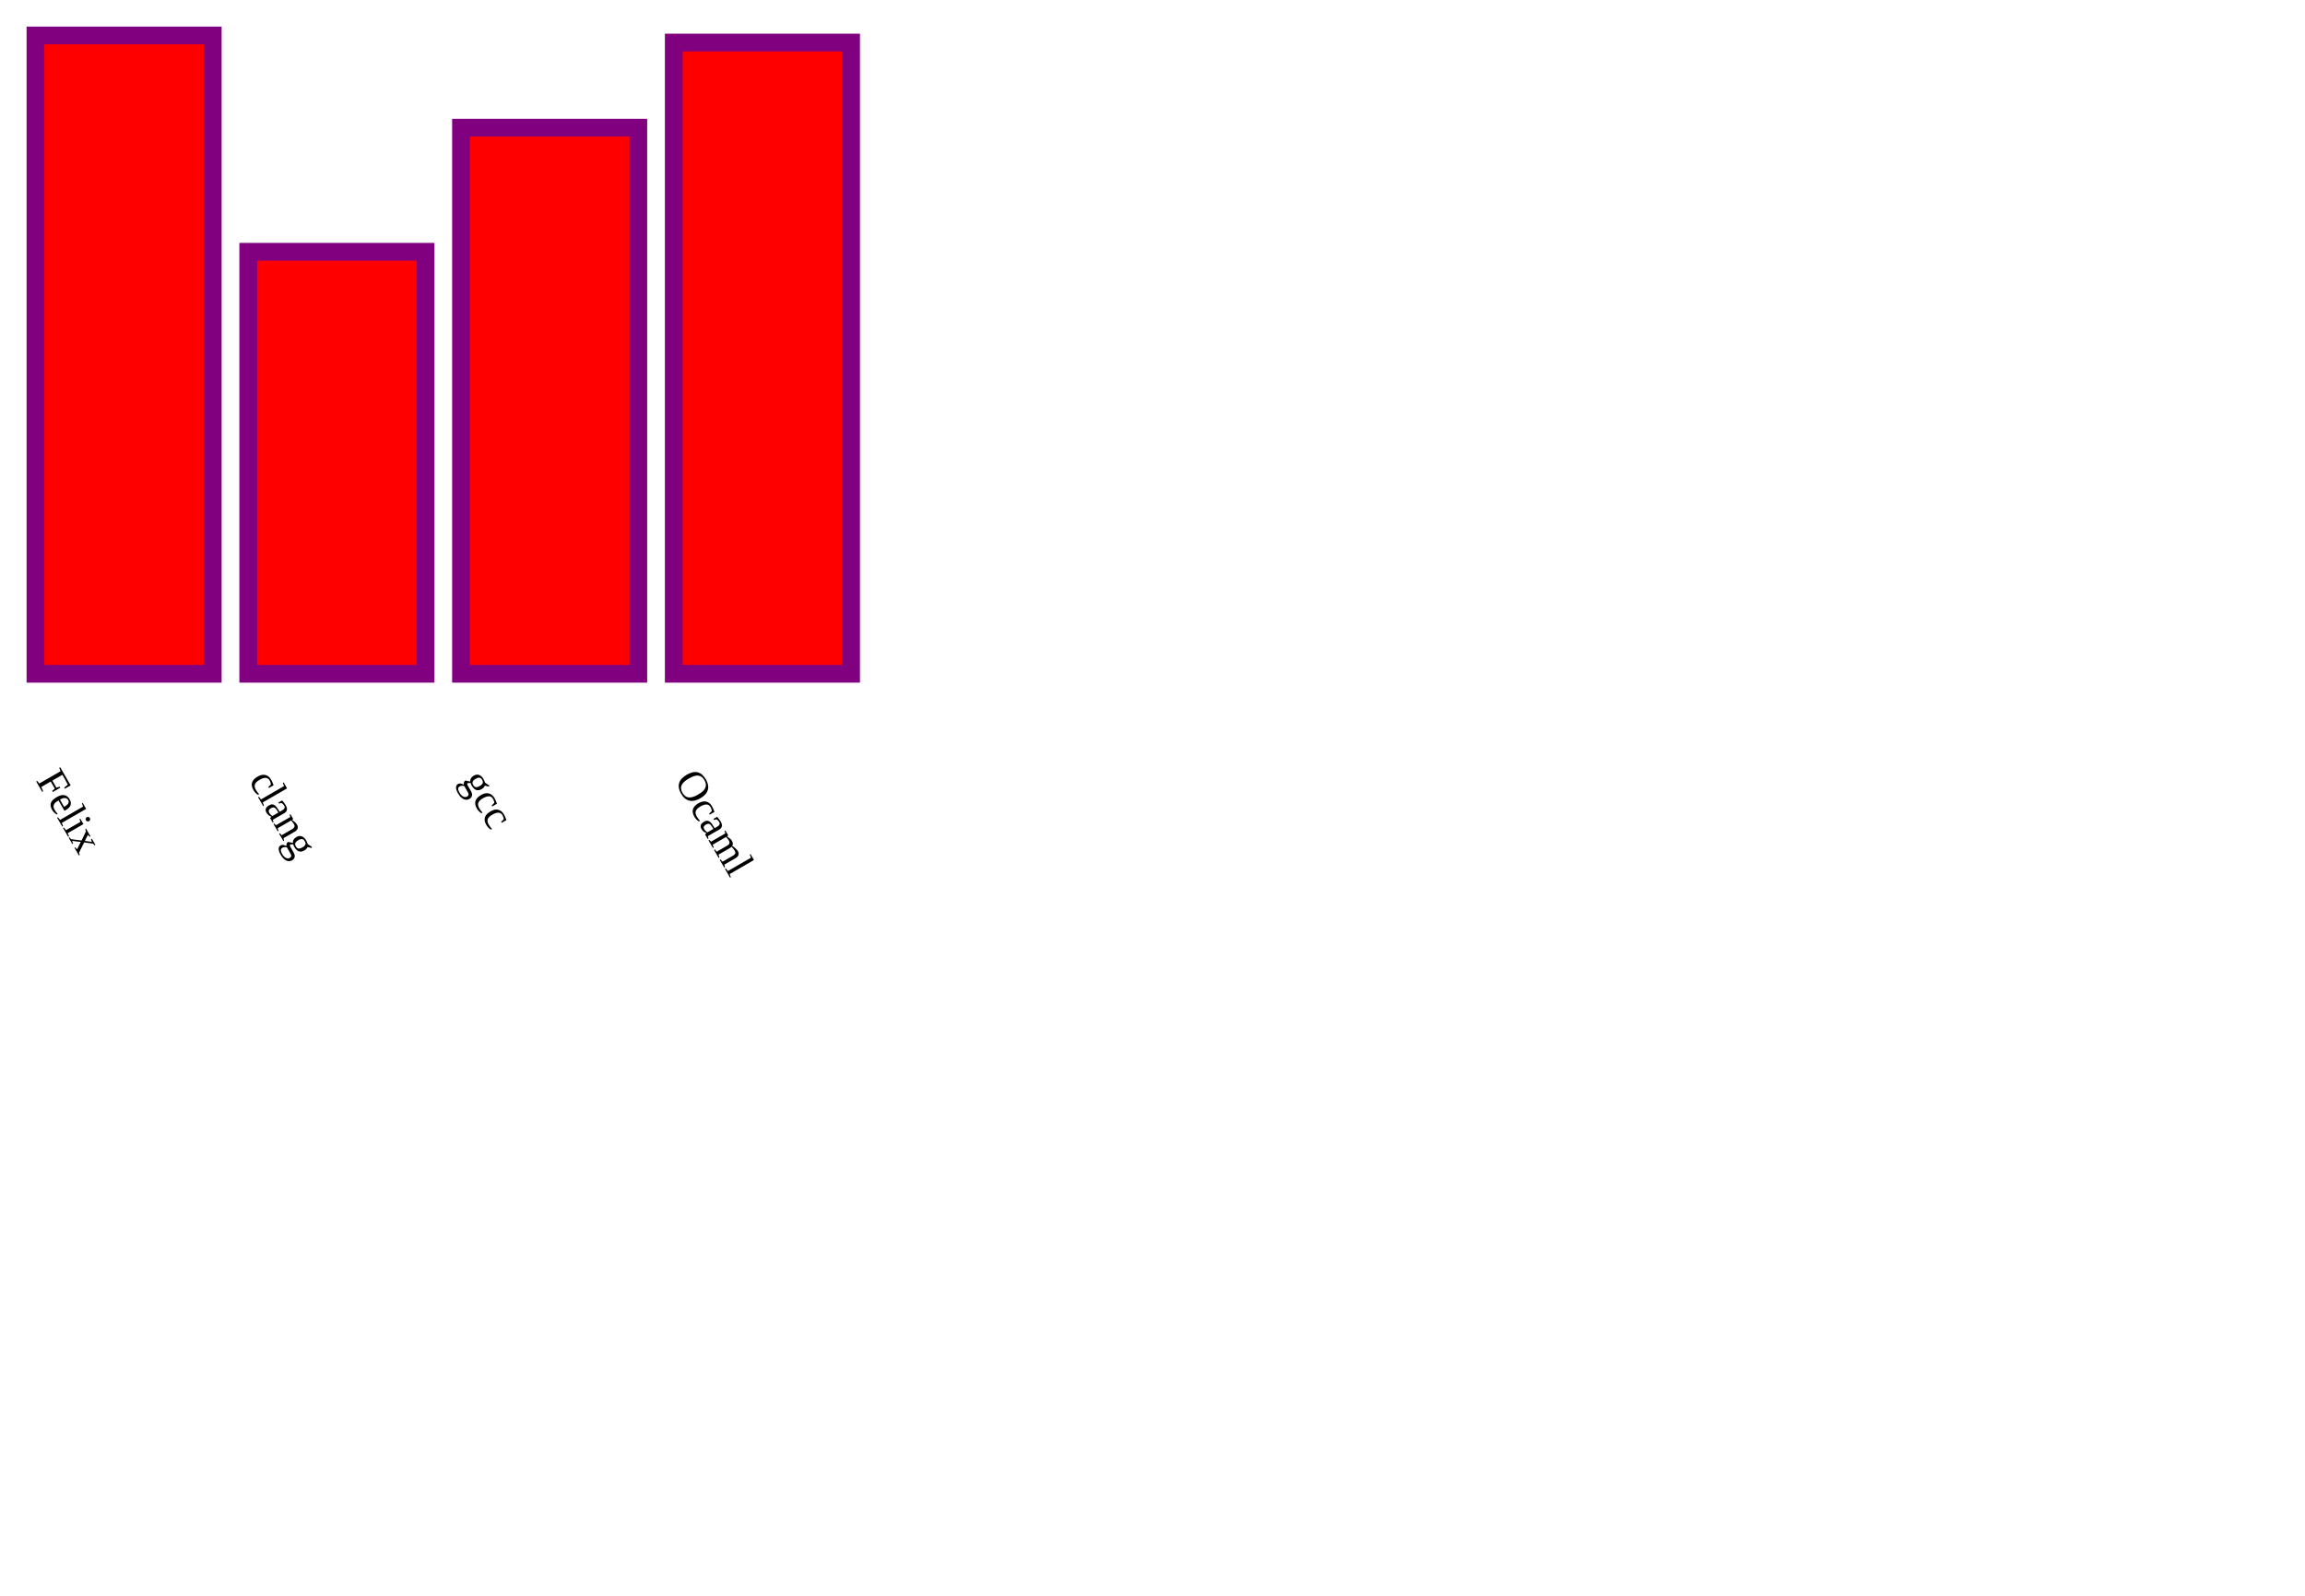
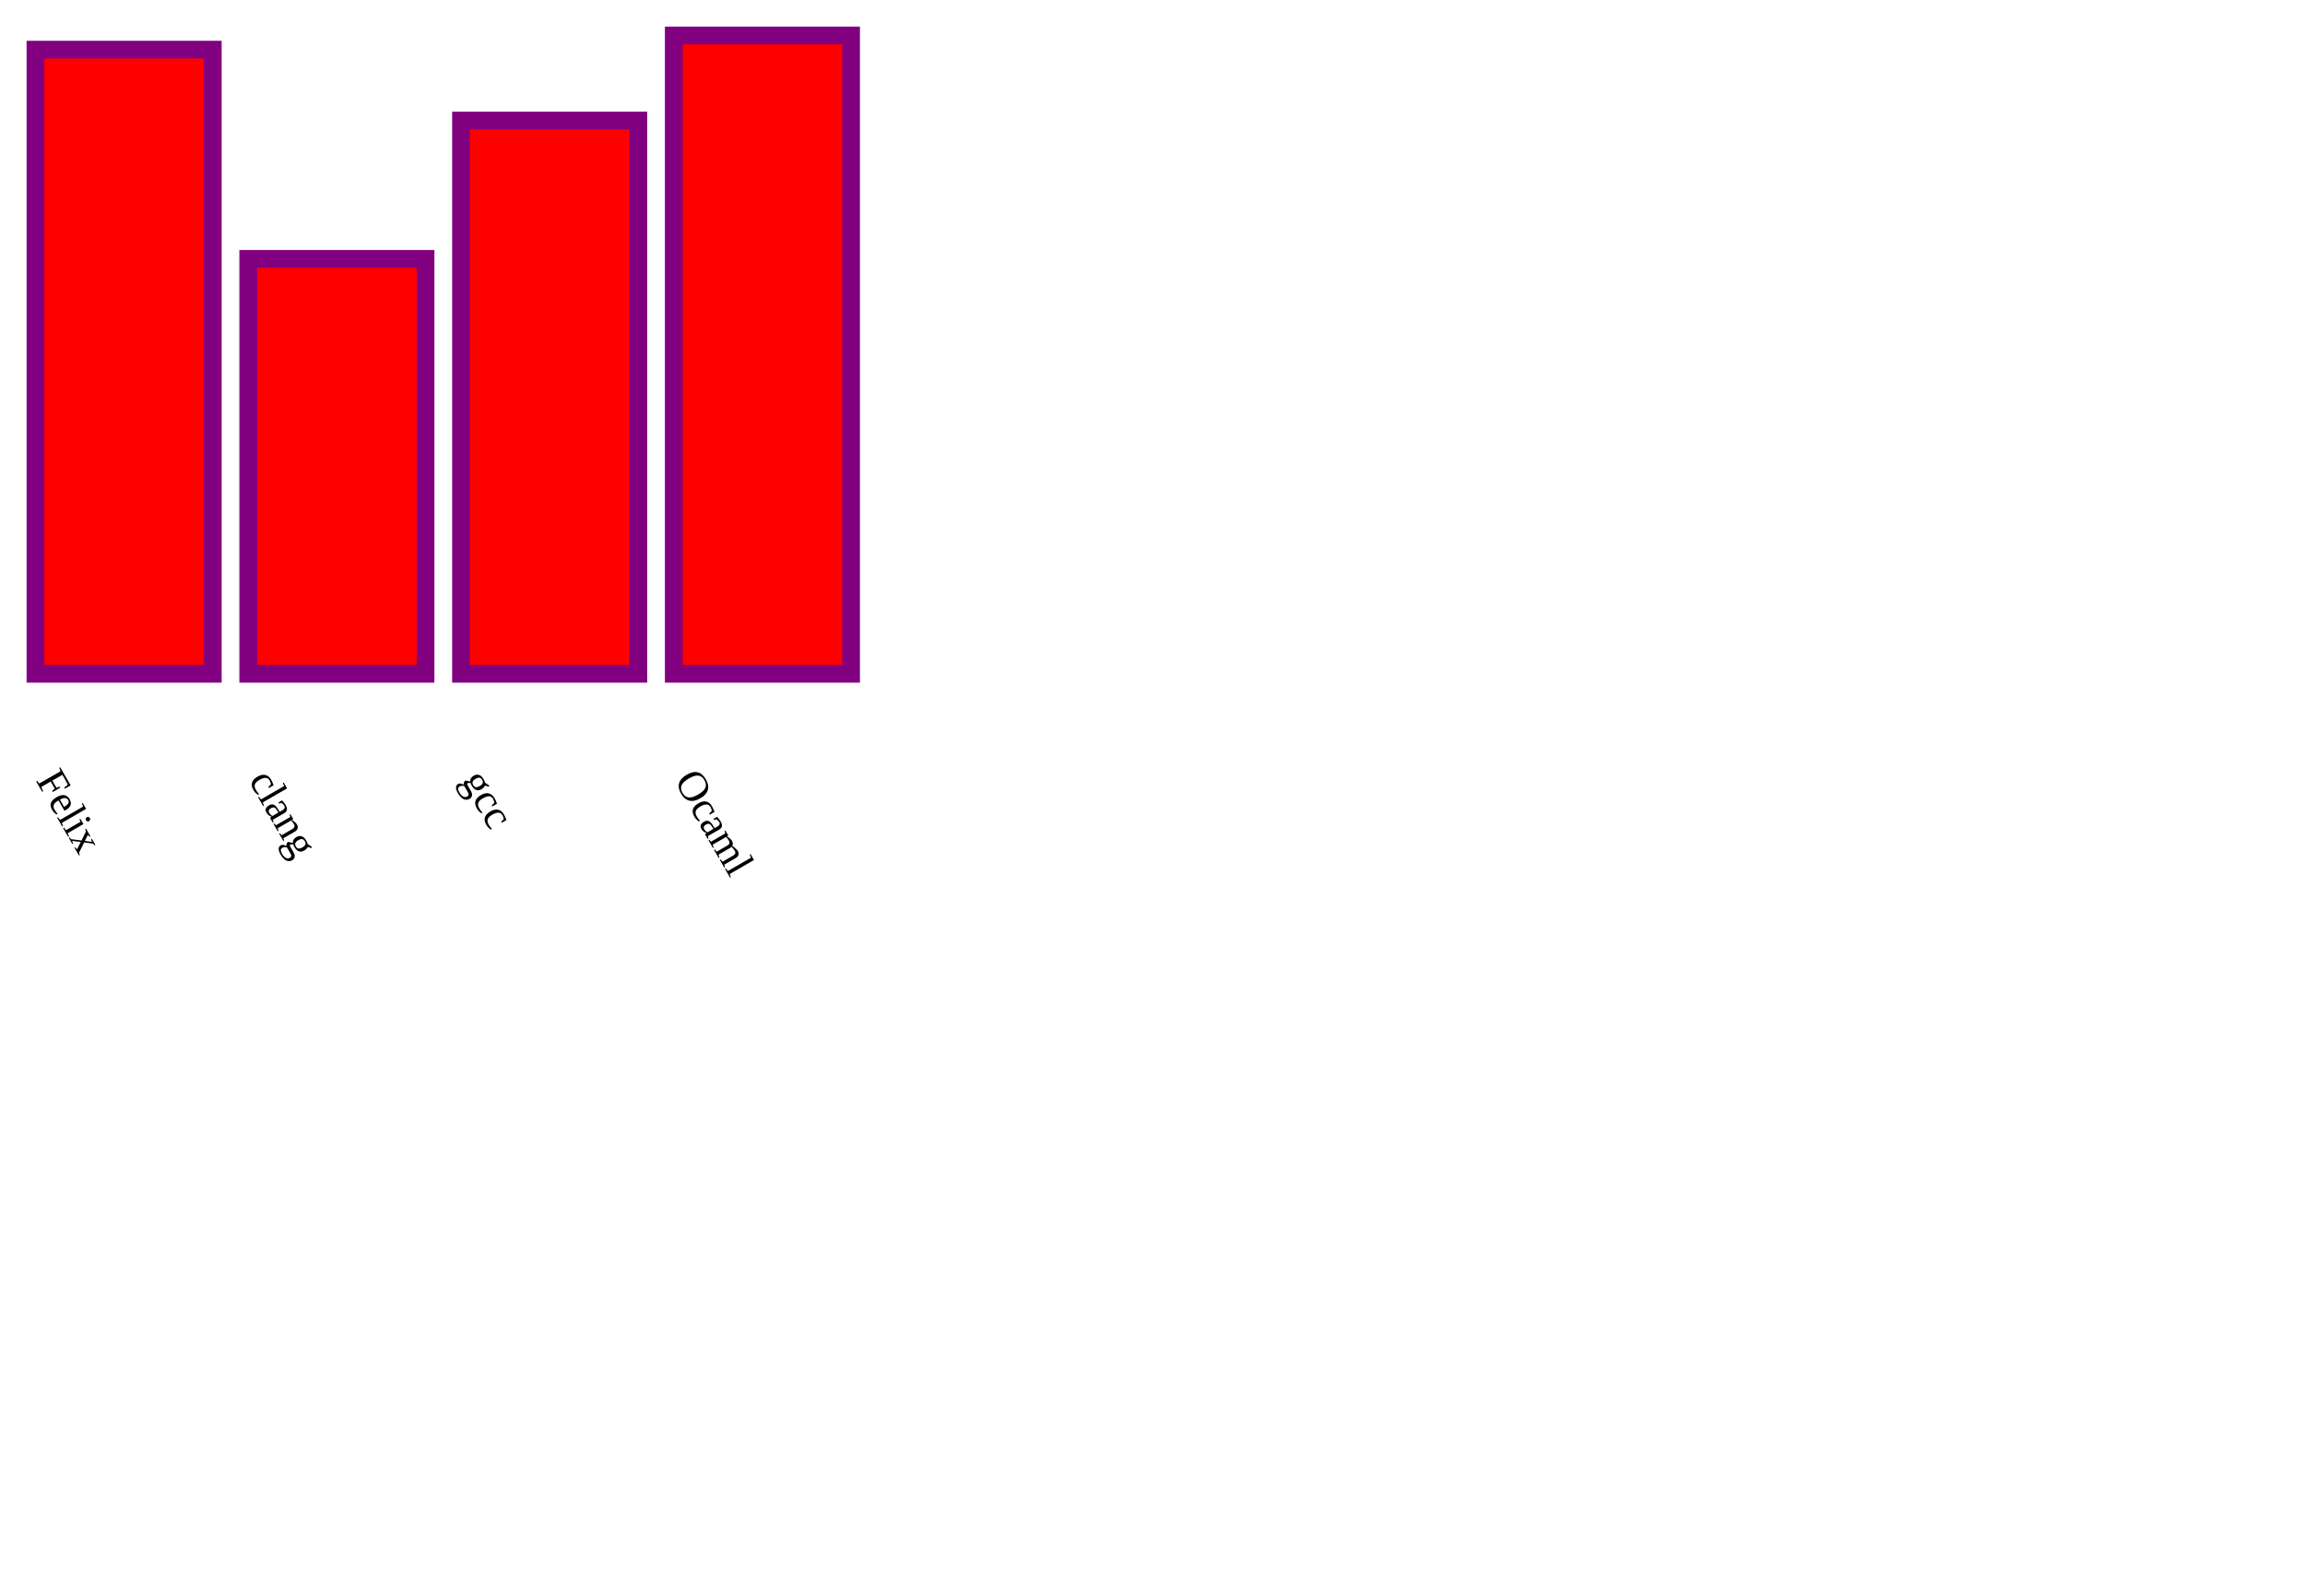
<svg xmlns="http://www.w3.org/2000/svg" version="1.1" width="650" height="450" viewBox="0 0 650 450" preserveAspectRatio="none">
-   <rect x="10" y="10" width="50" height="180" style="fill:red;stroke:purple;stroke-width:5;" />
+   <rect x="10" y="14" width="50" height="176" style="fill:red;stroke:purple;stroke-width:5;" />
  <text x="10" y="220" transform="rotate(60 10,220)">Felix</text>
-   <rect x="70" y="71" width="50" height="119" style="fill:red;stroke:purple;stroke-width:5;" />
+   <rect x="70" y="73" width="50" height="117" style="fill:red;stroke:purple;stroke-width:5;" />
  <text x="70" y="220" transform="rotate(60 70,220)">clang</text>
-   <rect x="130" y="36" width="50" height="154" style="fill:red;stroke:purple;stroke-width:5;" />
+   <rect x="130" y="34" width="50" height="156" style="fill:red;stroke:purple;stroke-width:5;" />
  <text x="130" y="220" transform="rotate(60 130,220)">gcc</text>
-   <rect x="190" y="12" width="50" height="178" style="fill:red;stroke:purple;stroke-width:5;" />
+   <rect x="190" y="10" width="50" height="180" style="fill:red;stroke:purple;stroke-width:5;" />
  <text x="190" y="220" transform="rotate(60 190,220)">Ocaml</text>
</svg>
